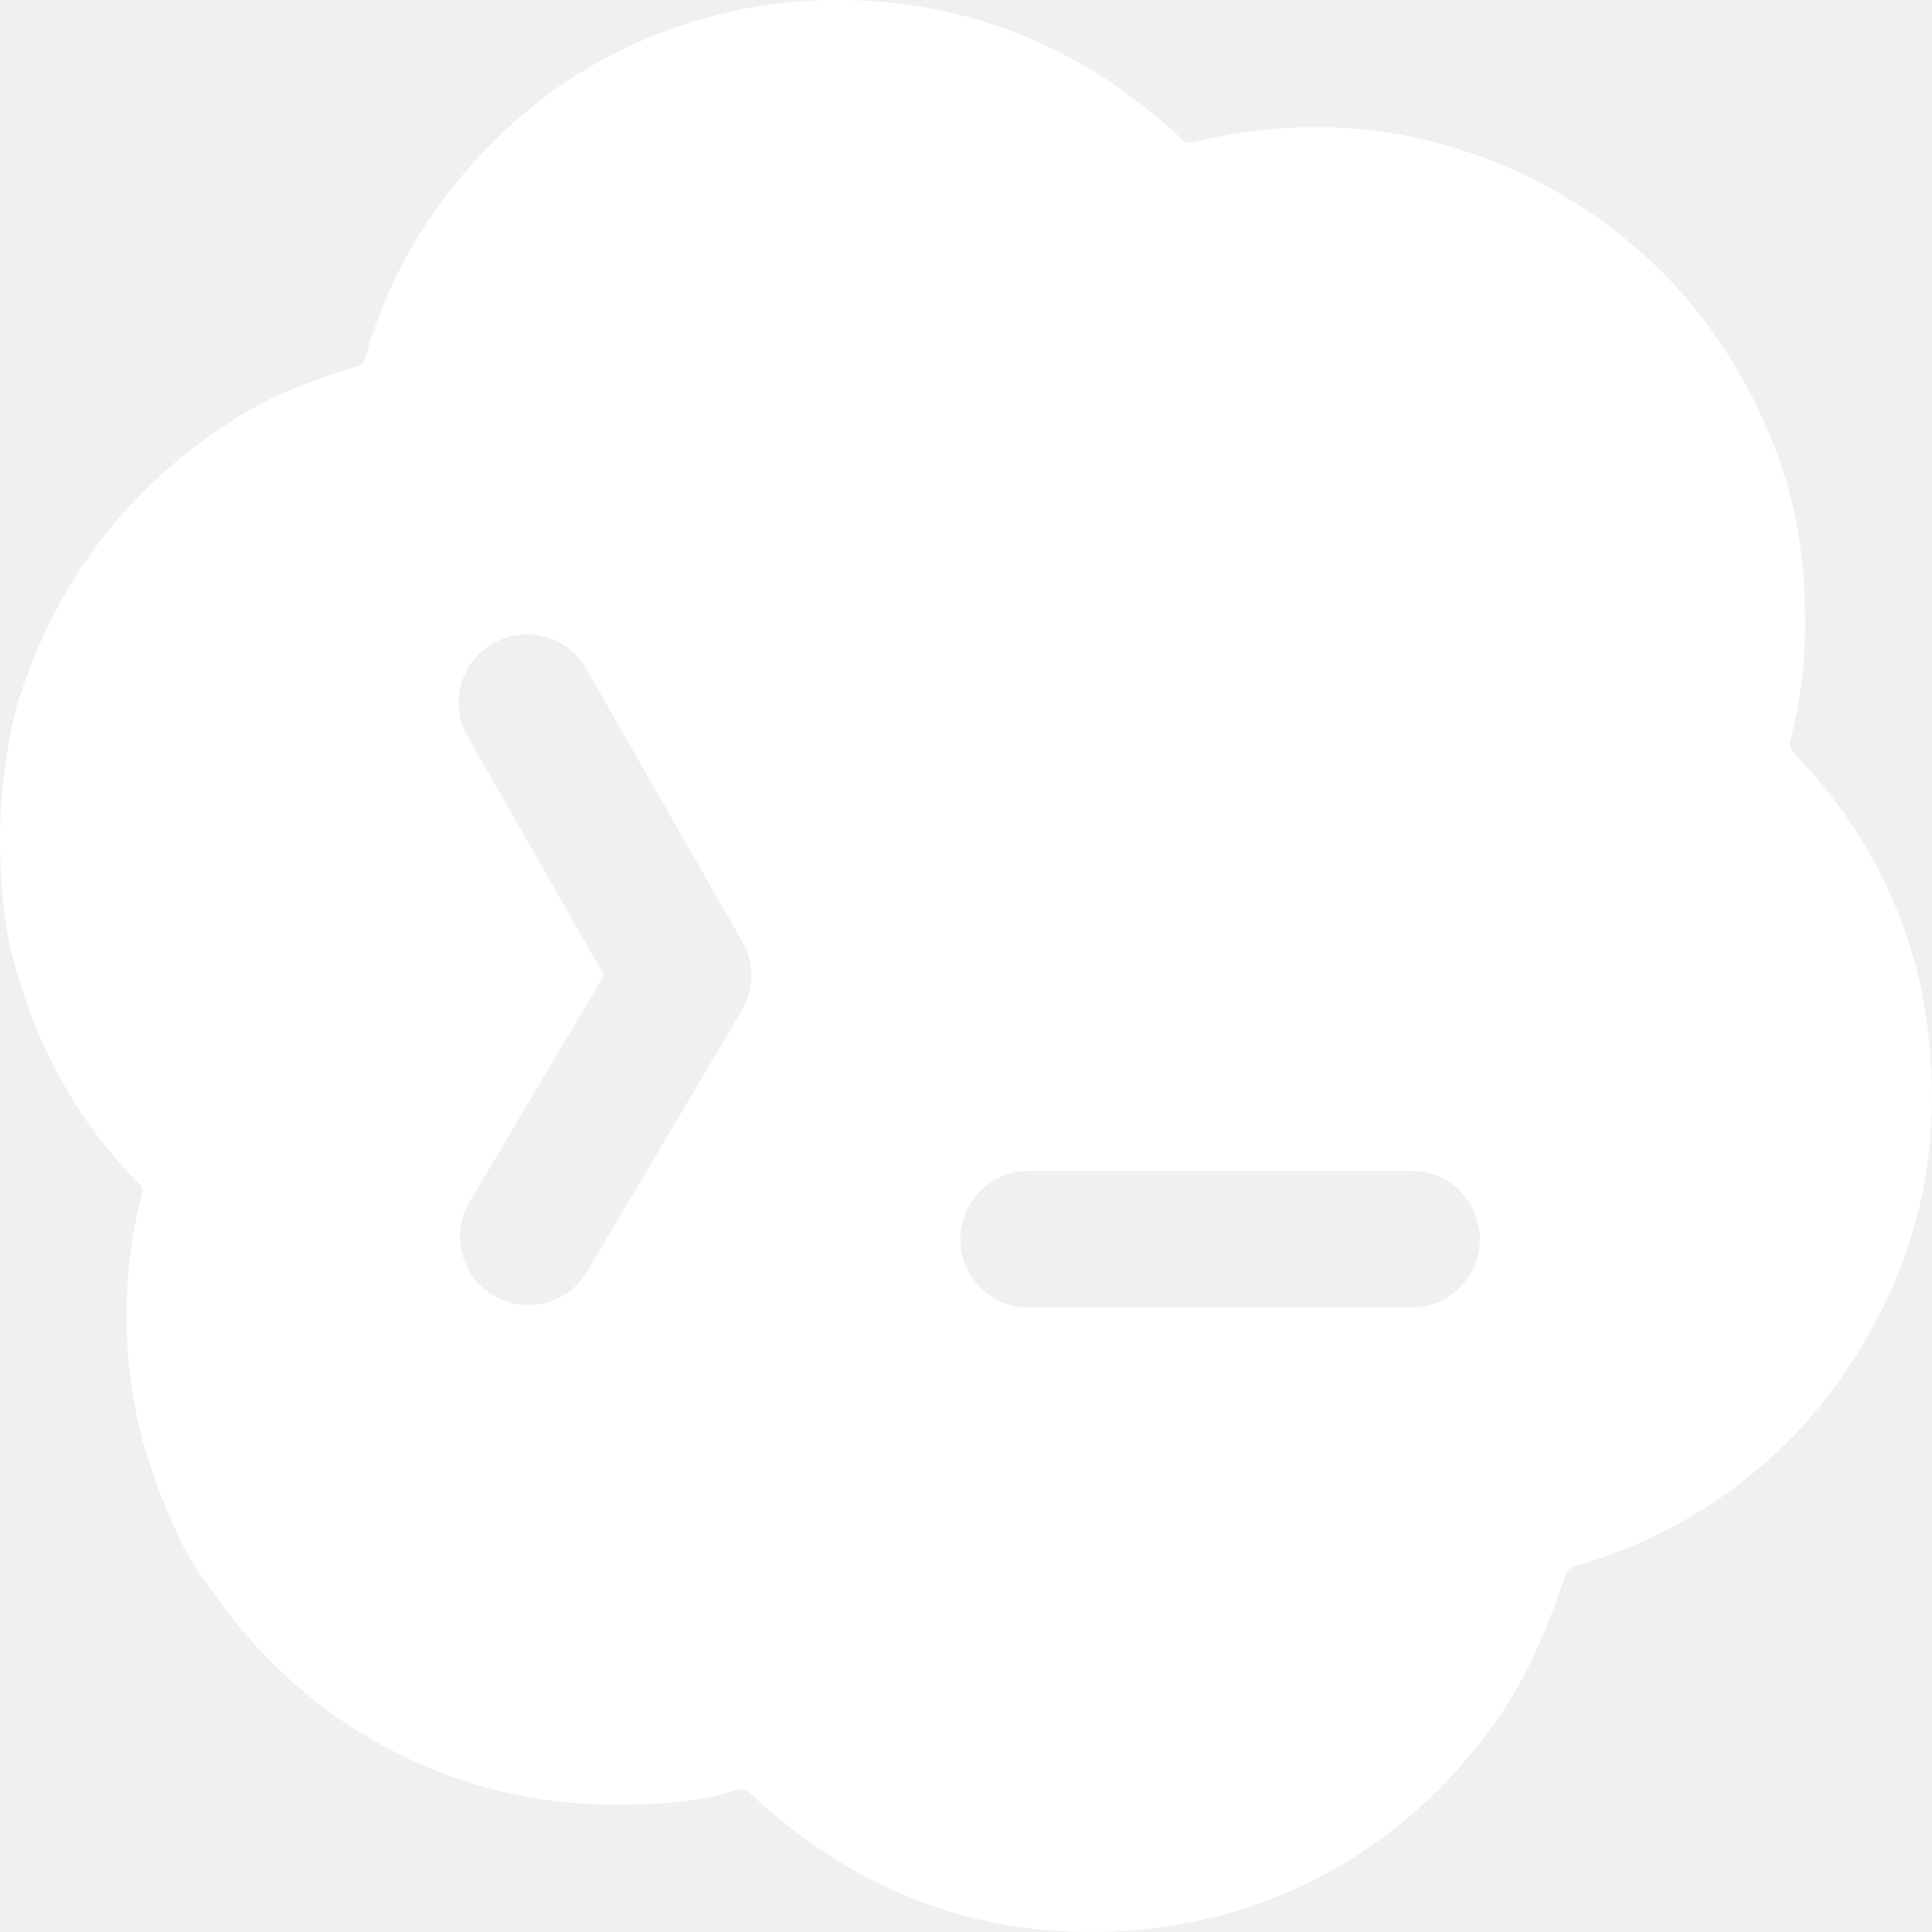
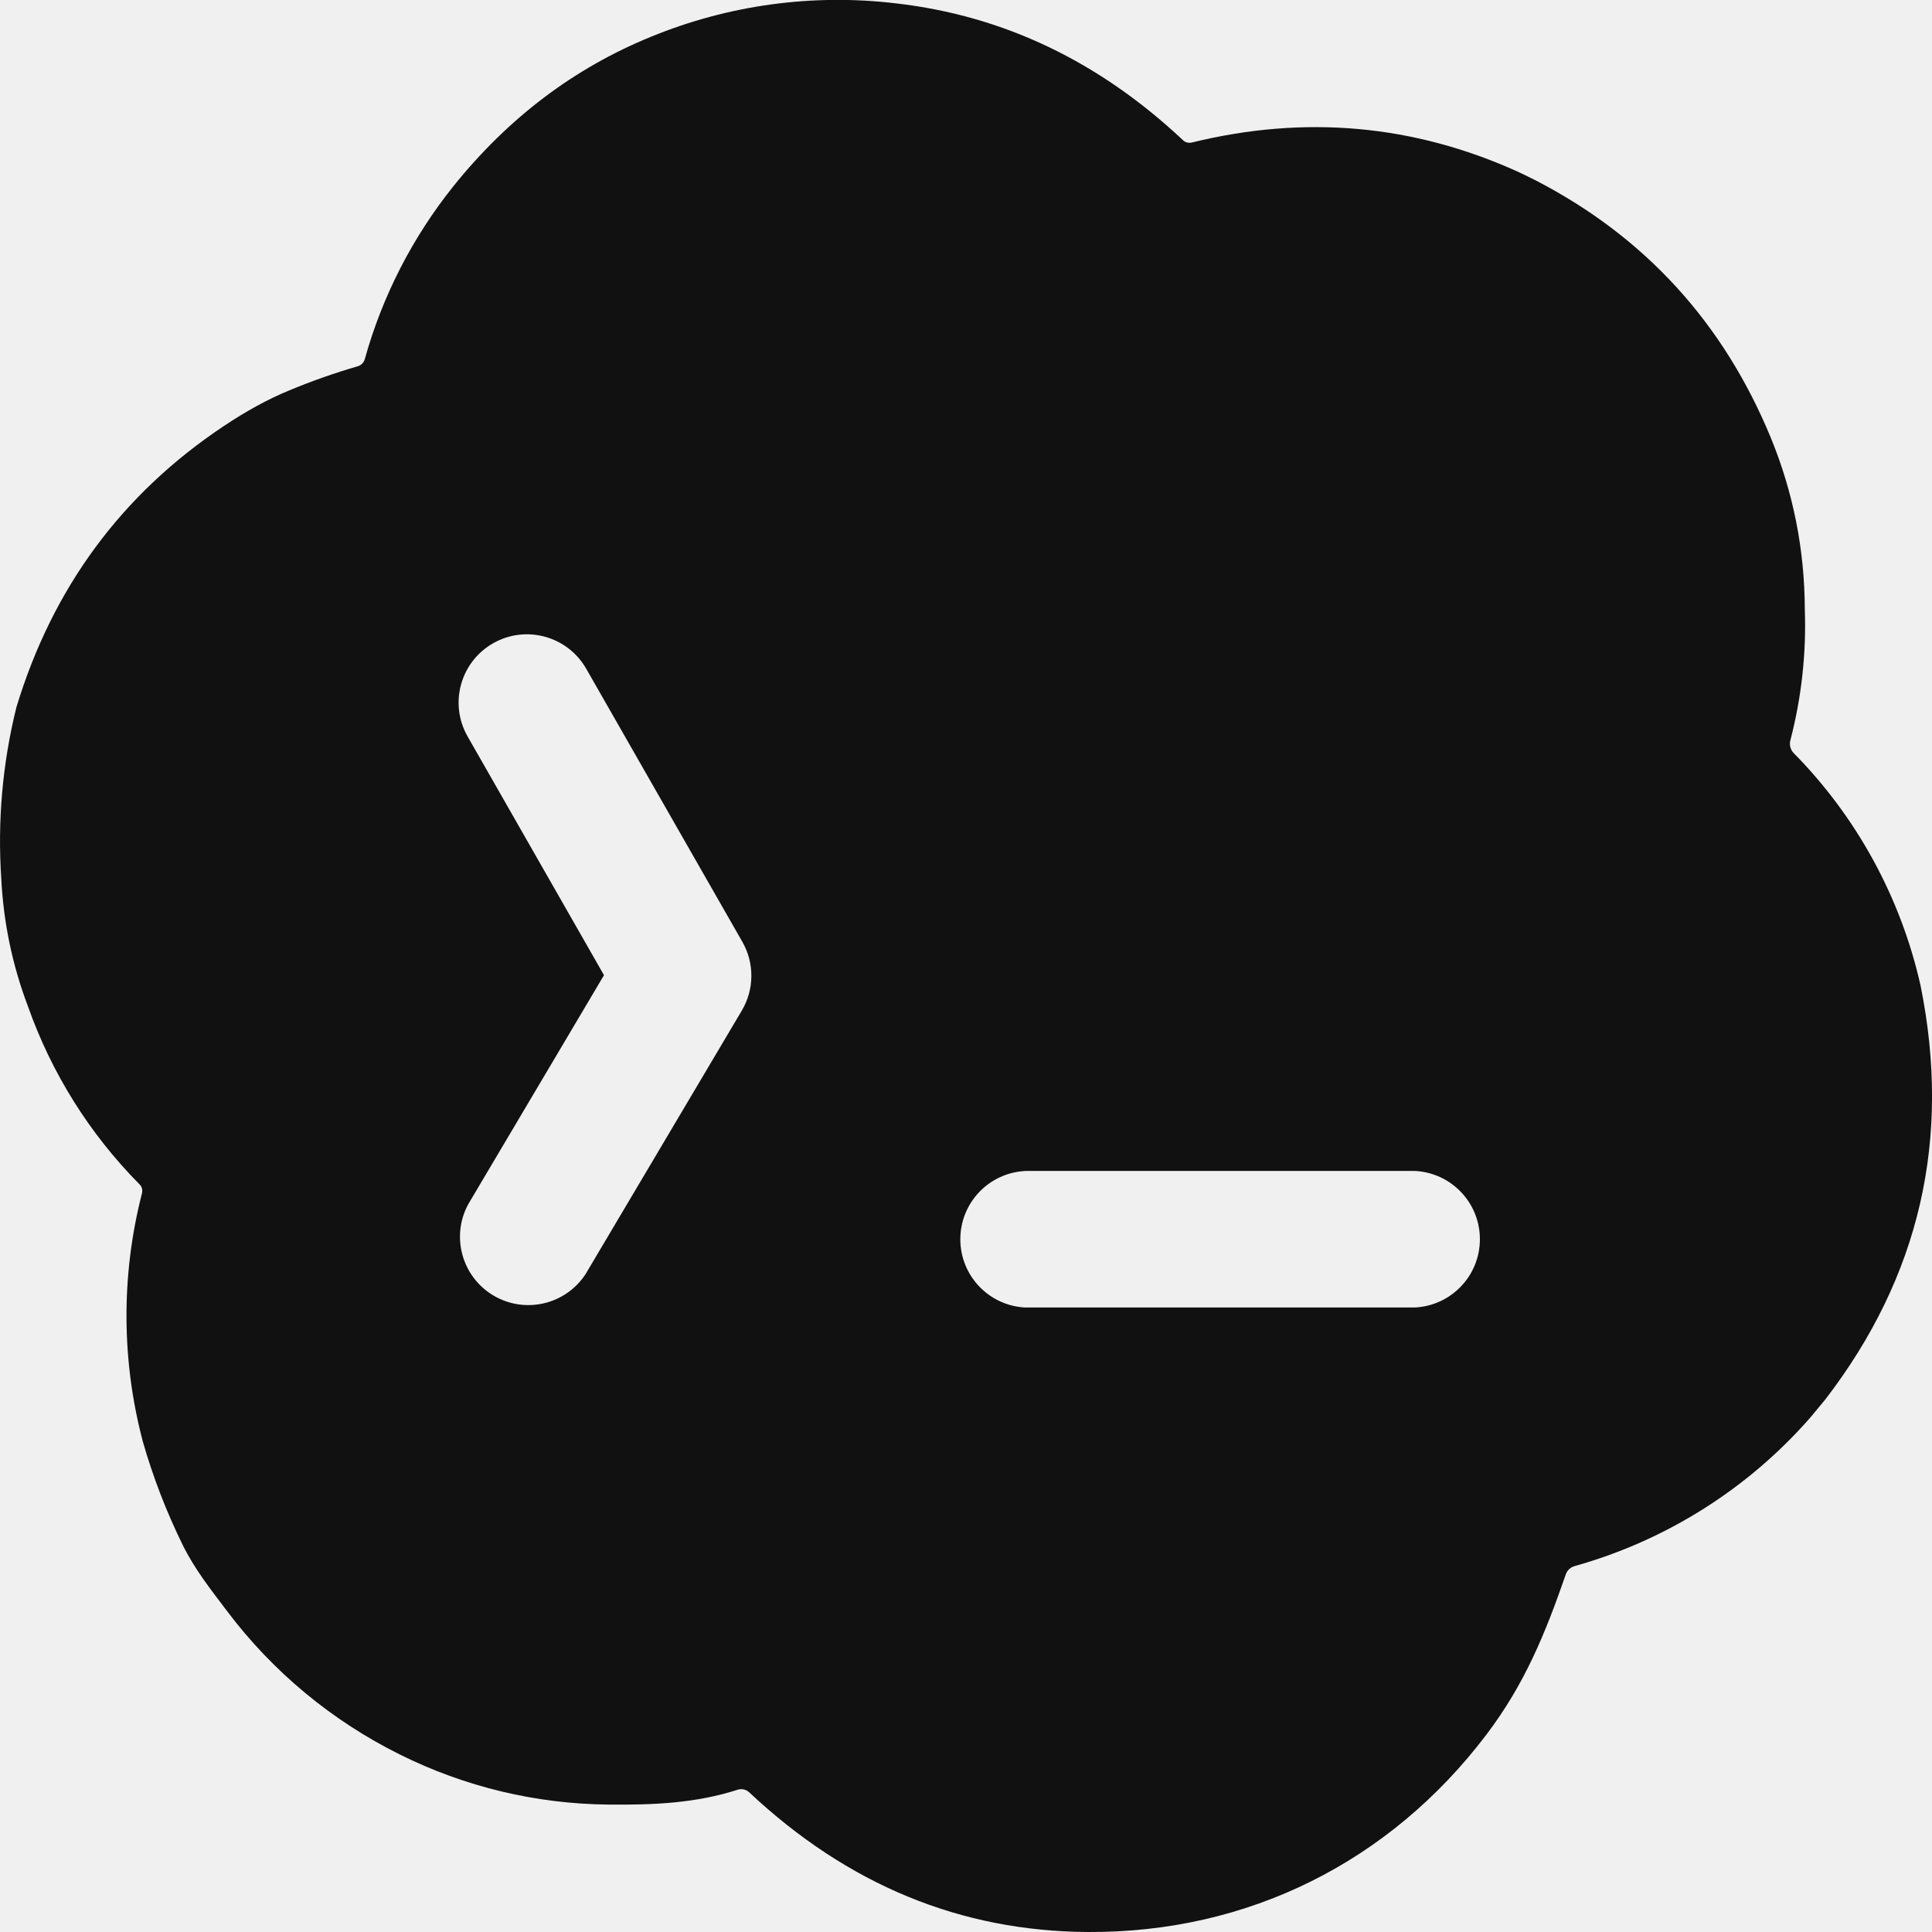
- <svg xmlns="http://www.w3.org/2000/svg" fill="#fff" fill-rule="evenodd" height="1em" style="flex:none;line-height:1" viewBox="0 0 24 24" width="1em">
+ <svg xmlns="http://www.w3.org/2000/svg" fill="#111" fill-rule="evenodd" height="1em" style="flex:none;line-height:1" viewBox="0 0 24 24" width="1em">
  <path clip-rule="evenodd" d="M8.086.457a6.105 6.105 0 013.046-.415c1.333.153 2.521.72 3.564 1.7a.117.117 0 00.107.029c1.408-.346 2.762-.224 4.061.366l.063.03.154.076c1.357.703 2.33 1.77 2.918 3.198.278.679.418 1.388.421 2.126a5.655 5.655 0 01-.18 1.631.167.167 0 00.04.155 5.982 5.982 0 011.578 2.891c.385 1.901-.01 3.615-1.183 5.14l-.182.22a6.063 6.063 0 01-2.934 1.851.162.162 0 00-.108.102c-.255.736-.511 1.364-.987 1.992-1.199 1.582-2.962 2.462-4.948 2.451-1.583-.008-2.986-.587-4.21-1.736a.145.145 0 00-.14-.032c-.518.167-1.04.191-1.604.185a5.924 5.924 0 01-2.595-.622 6.058 6.058 0 01-2.146-1.781c-.203-.269-.404-.522-.551-.821a7.74 7.74 0 01-.495-1.283 6.11 6.11 0 01-.017-3.064.166.166 0 00.008-.074.115.115 0 00-.037-.064 5.958 5.958 0 01-1.38-2.202 5.196 5.196 0 01-.333-1.589 6.915 6.915 0 01.188-2.132c.45-1.484 1.309-2.648 2.577-3.493.282-.188.55-.334.802-.438.286-.12.573-.22.861-.304a.129.129 0 00.087-.087A6.016 6.016 0 015.635 2.31C6.315 1.464 7.132.846 8.086.457zm-.804 7.85a.848.848 0 00-1.473.842l1.694 2.965-1.688 2.848a.849.849 0 001.46.864l1.94-3.272a.849.849 0 00.007-.854l-1.94-3.393zm5.446 6.24a.849.849 0 000 1.695h4.848a.849.849 0 000-1.696h-4.848z" />
</svg>
